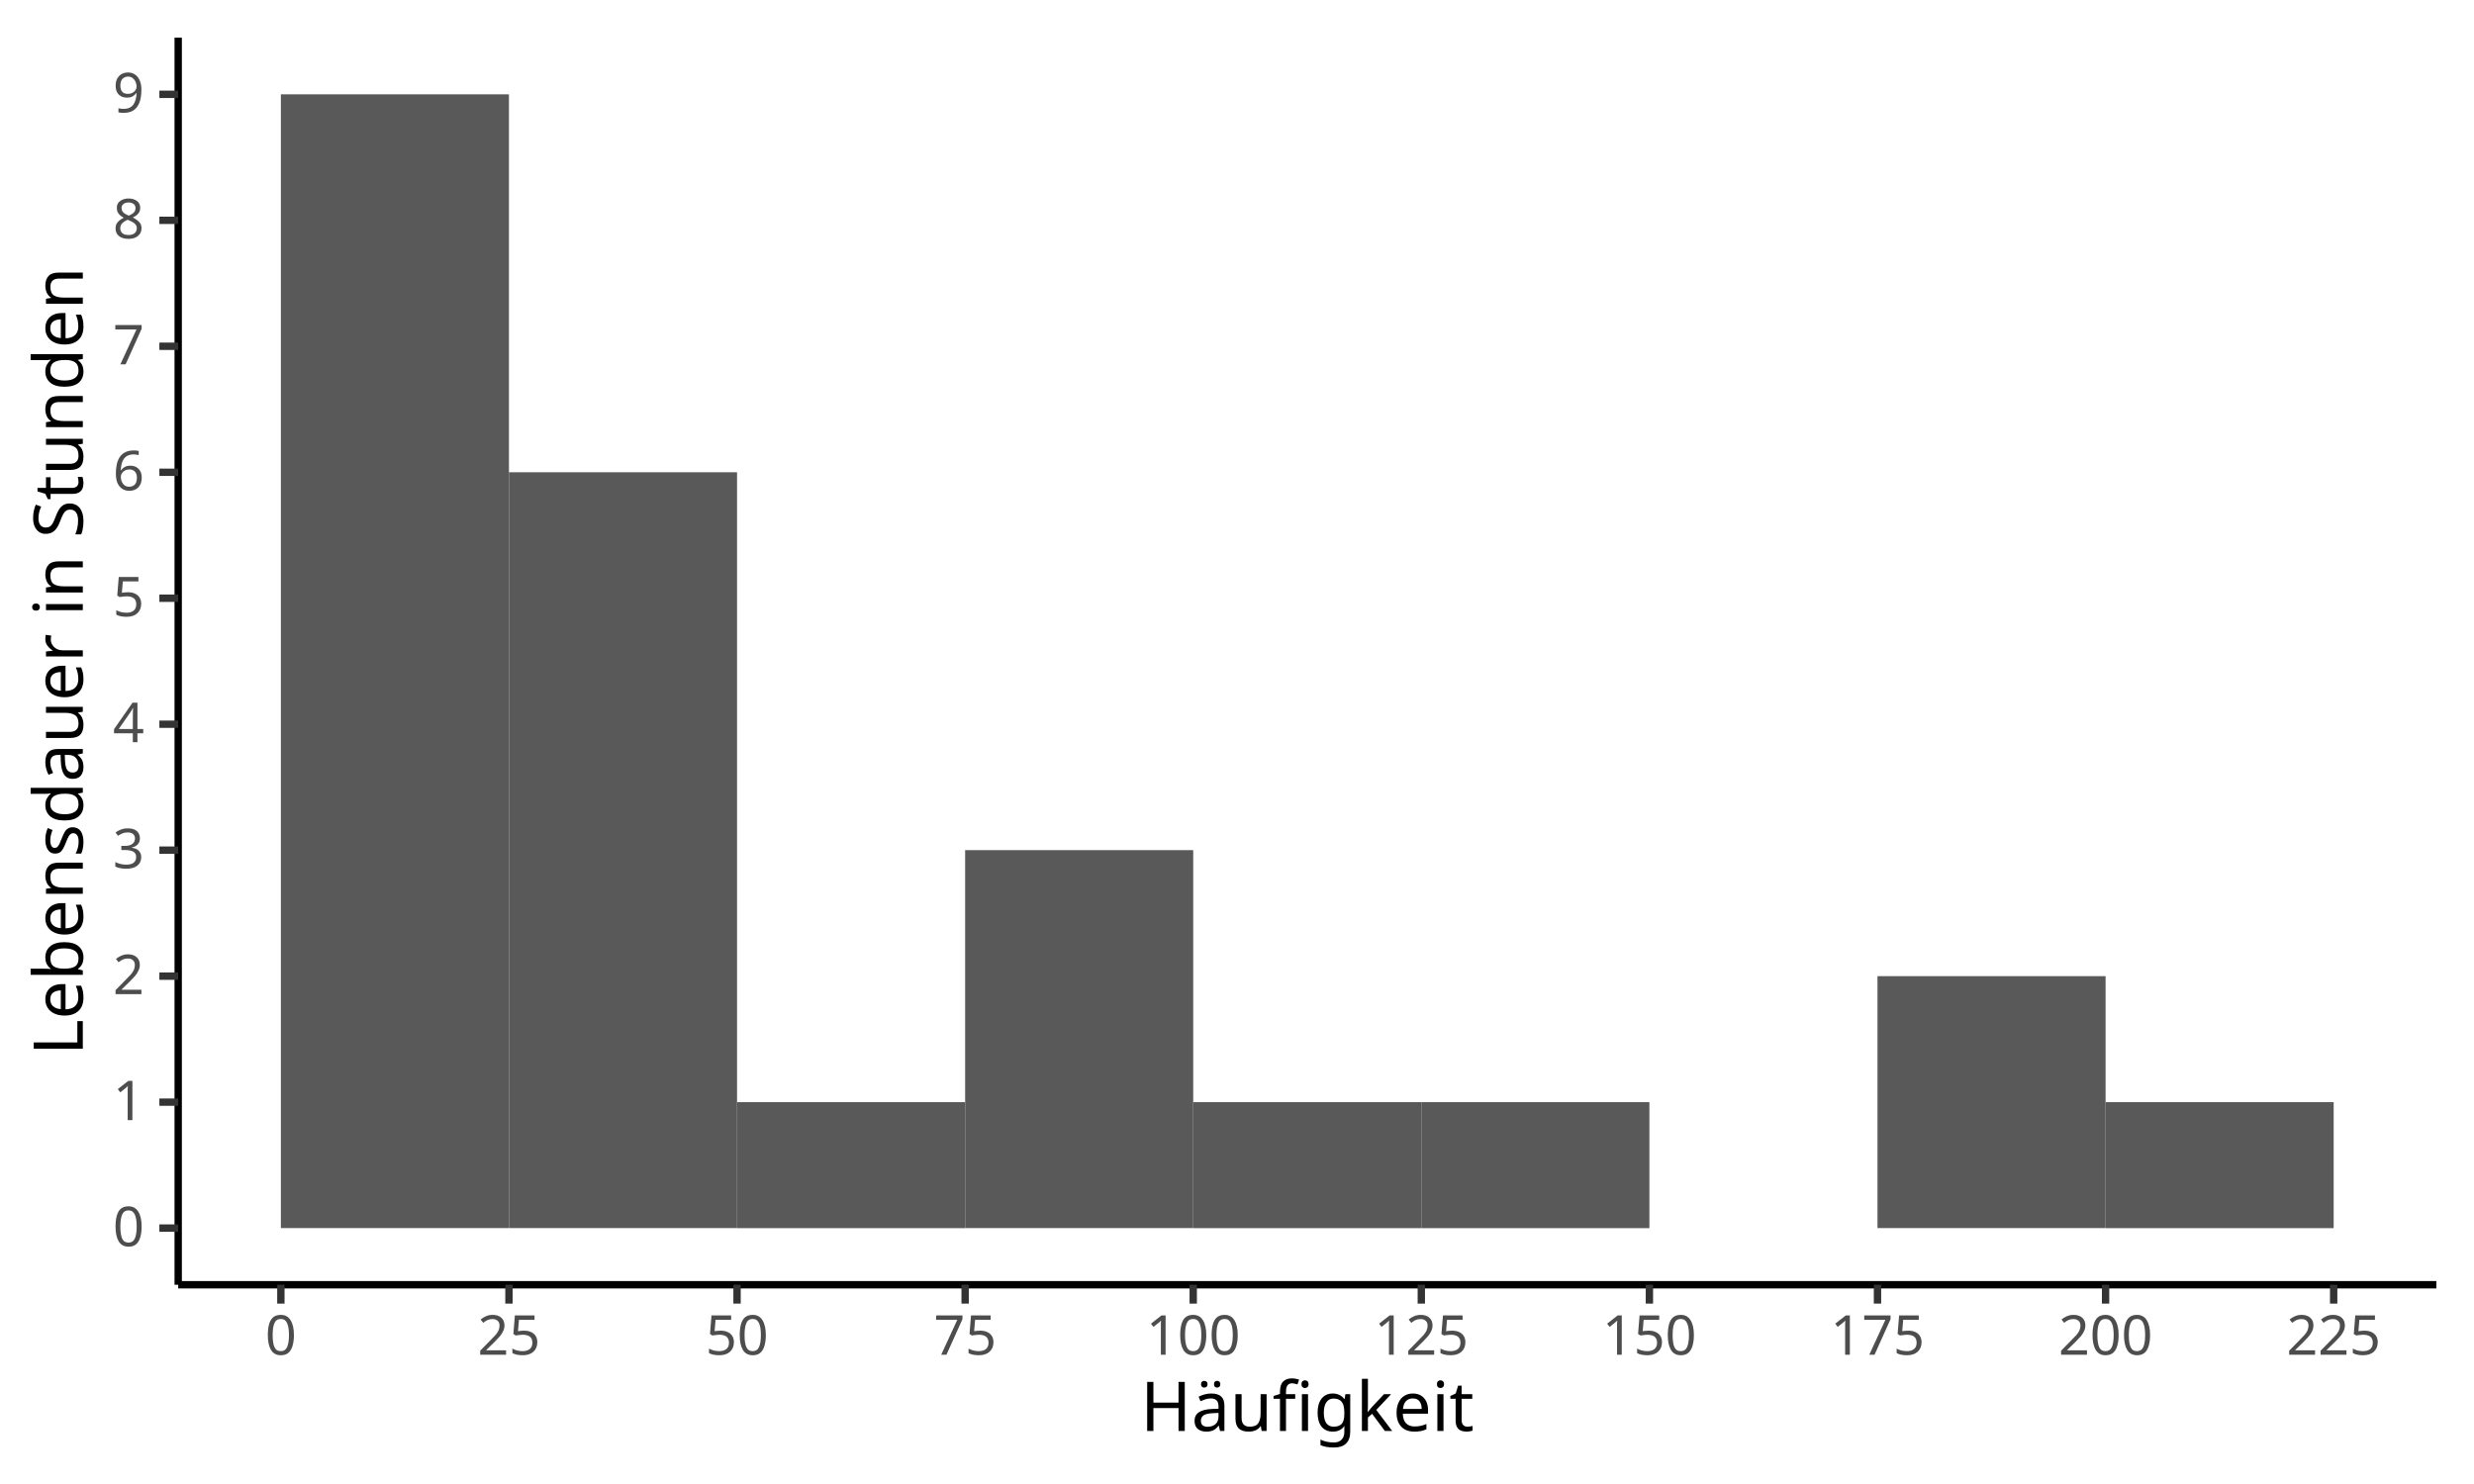
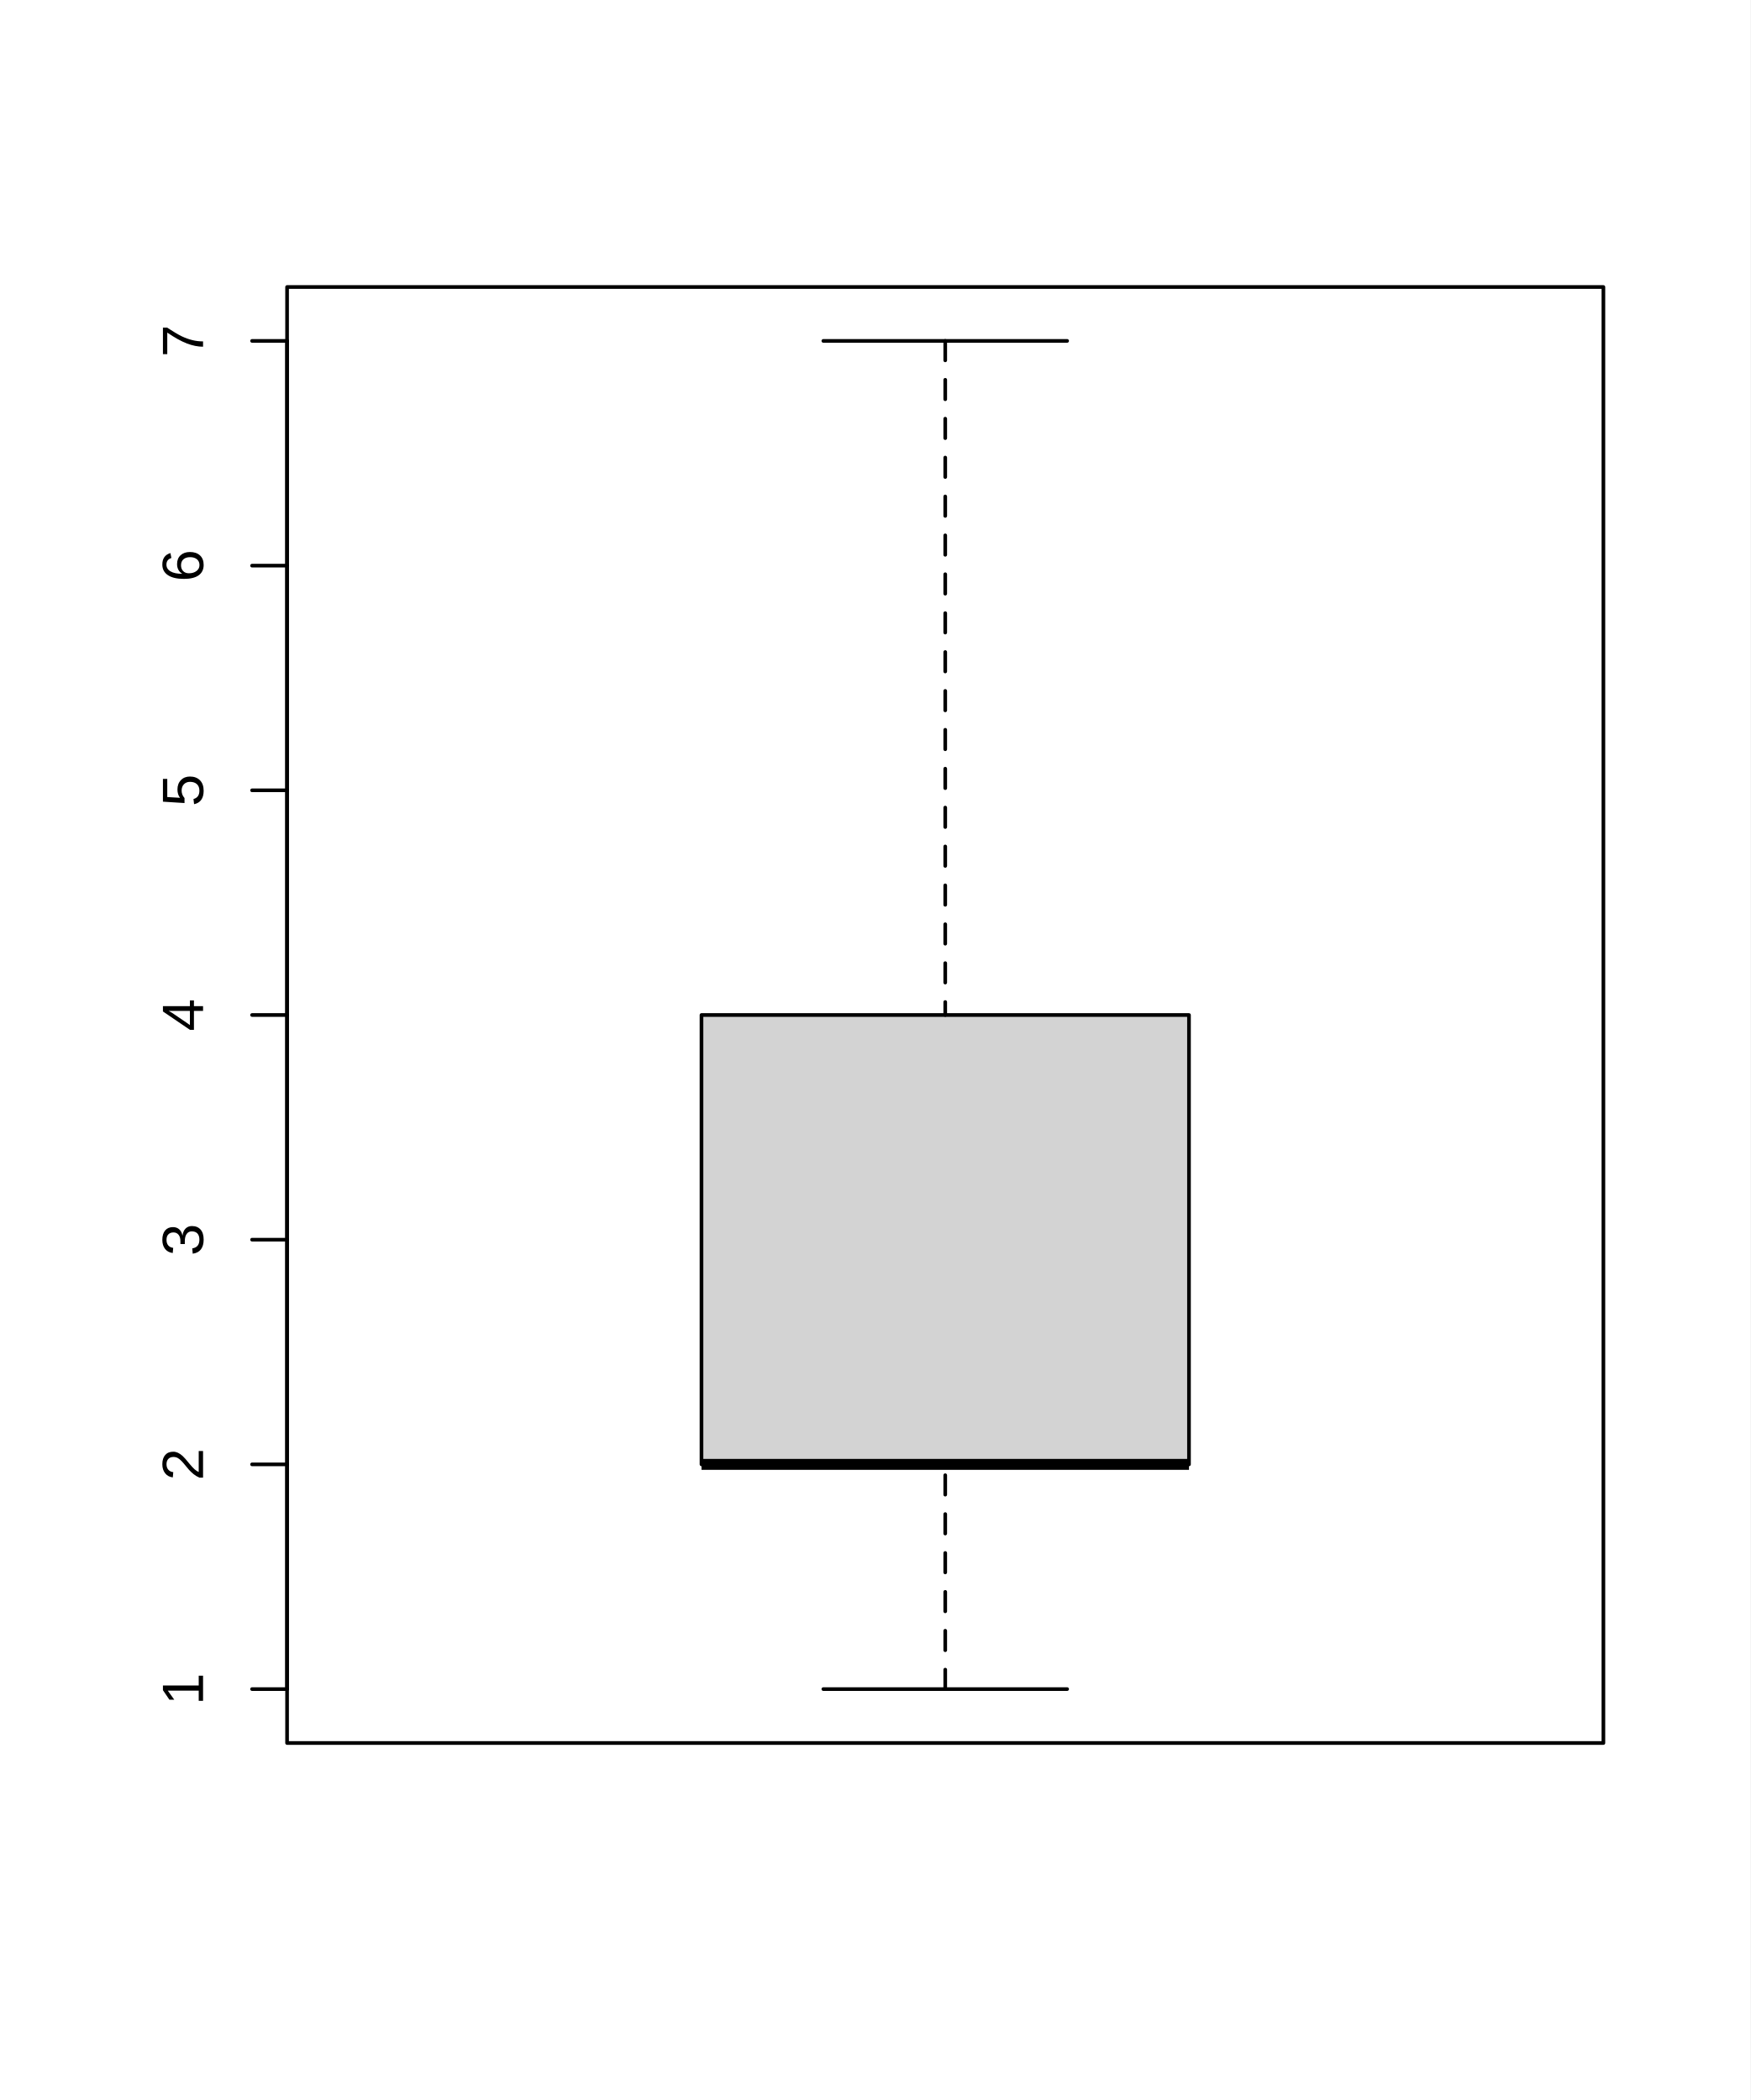
- <svg xmlns="http://www.w3.org/2000/svg" class="svglite" width="360.00pt" height="216.00pt" viewBox="0 0 360.00 216.00">
+ <svg xmlns="http://www.w3.org/2000/svg" class="svglite" width="360.00pt" height="432.00pt" viewBox="0 0 360.00 432.00">
  <defs>
    <style type="text/css">
    .svglite line, .svglite polyline, .svglite polygon, .svglite path, .svglite rect, .svglite circle {
      fill: none;
      stroke: #000000;
      stroke-linecap: round;
      stroke-linejoin: round;
      stroke-miterlimit: 10.00;
    }
  </style>
  </defs>
  <rect width="100%" height="100%" style="stroke: none; fill: #FFFFFF;" />
  <defs>
-     <clipPath id="cpMC4wMHwzNjAuMDB8MC4wMHwyMTYuMDA=">
-       <rect x="0.00" y="0.00" width="360.00" height="216.00" />
+     <clipPath id="cpMC4wMHwzNjAuMDB8MC4wMHw0MzIuMDA=">
+       <rect x="0.00" y="0.00" width="360.00" height="432.00" />
    </clipPath>
  </defs>
-   <g clip-path="url(#cpMC4wMHwzNjAuMDB8MC4wMHwyMTYuMDA=)">
-     <rect x="0" y="0.00" width="360.00" height="216.00" style="stroke-width: 1.07; stroke: #FFFFFF; fill: #FFFFFF;" />
-   </g>
+   <g clip-path="url(#cpMC4wMHwzNjAuMDB8MC4wMHw0MzIuMDA=)">
+ </g>
  <defs>
-     <clipPath id="cpMjUuOTN8MzU0LjUyfDUuNDh8MTg3LjAw">
-       <rect x="25.93" y="5.48" width="328.59" height="181.52" />
+     <clipPath id="cpNTkuMDR8MzI5Ljc2fDU5LjA0fDM1OC41Ng==">
+       <rect x="59.04" y="59.04" width="270.72" height="299.52" />
    </clipPath>
  </defs>
-   <g clip-path="url(#cpMjUuOTN8MzU0LjUyfDUuNDh8MTg3LjAw)">
-     <rect x="25.93" y="5.48" width="328.59" height="181.52" style="stroke-width: 1.07; stroke: none; fill: #FFFFFF;" />
-     <rect x="40.87" y="13.73" width="33.19" height="165.02" style="stroke-width: 1.07; stroke: none; stroke-linecap: square; stroke-linejoin: miter; fill: #595959;" />
-     <rect x="74.06" y="68.74" width="33.19" height="110.01" style="stroke-width: 1.07; stroke: none; stroke-linecap: square; stroke-linejoin: miter; fill: #595959;" />
-     <rect x="107.25" y="160.42" width="33.19" height="18.34" style="stroke-width: 1.07; stroke: none; stroke-linecap: square; stroke-linejoin: miter; fill: #595959;" />
-     <rect x="140.44" y="123.74" width="33.19" height="55.01" style="stroke-width: 1.07; stroke: none; stroke-linecap: square; stroke-linejoin: miter; fill: #595959;" />
-     <rect x="173.63" y="160.42" width="33.19" height="18.34" style="stroke-width: 1.07; stroke: none; stroke-linecap: square; stroke-linejoin: miter; fill: #595959;" />
-     <rect x="206.82" y="160.42" width="33.19" height="18.34" style="stroke-width: 1.07; stroke: none; stroke-linecap: square; stroke-linejoin: miter; fill: #595959;" />
-     <rect x="240.01" y="178.75" width="33.19" height="0.00" style="stroke-width: 1.07; stroke: none; stroke-linecap: square; stroke-linejoin: miter; fill: #595959;" />
-     <rect x="273.20" y="142.08" width="33.19" height="36.67" style="stroke-width: 1.07; stroke: none; stroke-linecap: square; stroke-linejoin: miter; fill: #595959;" />
-     <rect x="306.39" y="160.42" width="33.19" height="18.34" style="stroke-width: 1.07; stroke: none; stroke-linecap: square; stroke-linejoin: miter; fill: #595959;" />
+   <g clip-path="url(#cpNTkuMDR8MzI5Ljc2fDU5LjA0fDM1OC41Ng==)">
+     <polygon points="144.27,301.24 244.53,301.24 244.53,208.80 144.27,208.80 " style="stroke-width: 0.75; stroke: none; fill: #D3D3D3;" />
+     <line x1="144.27" y1="301.24" x2="244.53" y2="301.24" style="stroke-width: 2.25; stroke-linecap: butt;" />
+     <line x1="194.40" y1="347.47" x2="194.40" y2="301.24" style="stroke-width: 0.75; stroke-dasharray: 4.00,4.00;" />
+     <line x1="194.40" y1="70.13" x2="194.40" y2="208.80" style="stroke-width: 0.75; stroke-dasharray: 4.00,4.00;" />
+     <line x1="169.33" y1="347.47" x2="219.47" y2="347.47" style="stroke-width: 0.75;" />
+     <line x1="169.33" y1="70.13" x2="219.47" y2="70.13" style="stroke-width: 0.75;" />
+     <polyline points="144.27,301.24 244.53,301.24 244.53,208.80 144.27,208.80 144.27,301.24 " style="stroke-width: 0.75;" />
  </g>
-   <g clip-path="url(#cpMC4wMHwzNjAuMDB8MC4wMHwyMTYuMDA=)">
-     <polyline points="25.93,187.00 25.93,5.48 " style="stroke-width: 1.07; stroke-linecap: butt;" />
-     <text x="21.00" y="181.38" text-anchor="end" style="font-size: 8.00px; fill: #4D4D4D; font-family: Source Sans Pro;" textLength="3.97px" lengthAdjust="spacingAndGlyphs">0</text>
-     <text x="21.00" y="163.04" text-anchor="end" style="font-size: 8.00px; fill: #4D4D4D; font-family: Source Sans Pro;" textLength="3.97px" lengthAdjust="spacingAndGlyphs">1</text>
-     <text x="21.00" y="144.70" text-anchor="end" style="font-size: 8.00px; fill: #4D4D4D; font-family: Source Sans Pro;" textLength="3.97px" lengthAdjust="spacingAndGlyphs">2</text>
-     <text x="21.00" y="126.37" text-anchor="end" style="font-size: 8.00px; fill: #4D4D4D; font-family: Source Sans Pro;" textLength="3.97px" lengthAdjust="spacingAndGlyphs">3</text>
-     <text x="21.00" y="108.03" text-anchor="end" style="font-size: 8.00px; fill: #4D4D4D; font-family: Source Sans Pro;" textLength="3.97px" lengthAdjust="spacingAndGlyphs">4</text>
-     <text x="21.00" y="89.70" text-anchor="end" style="font-size: 8.00px; fill: #4D4D4D; font-family: Source Sans Pro;" textLength="3.97px" lengthAdjust="spacingAndGlyphs">5</text>
-     <text x="21.00" y="71.36" text-anchor="end" style="font-size: 8.00px; fill: #4D4D4D; font-family: Source Sans Pro;" textLength="3.97px" lengthAdjust="spacingAndGlyphs">6</text>
-     <text x="21.00" y="53.03" text-anchor="end" style="font-size: 8.00px; fill: #4D4D4D; font-family: Source Sans Pro;" textLength="3.97px" lengthAdjust="spacingAndGlyphs">7</text>
-     <text x="21.00" y="34.69" text-anchor="end" style="font-size: 8.00px; fill: #4D4D4D; font-family: Source Sans Pro;" textLength="3.97px" lengthAdjust="spacingAndGlyphs">8</text>
-     <text x="21.00" y="16.35" text-anchor="end" style="font-size: 8.00px; fill: #4D4D4D; font-family: Source Sans Pro;" textLength="3.97px" lengthAdjust="spacingAndGlyphs">9</text>
-     <polyline points="23.19,178.75 25.93,178.75 " style="stroke-width: 1.07; stroke: #333333; stroke-linecap: butt;" />
-     <polyline points="23.19,160.42 25.93,160.42 " style="stroke-width: 1.07; stroke: #333333; stroke-linecap: butt;" />
-     <polyline points="23.19,142.08 25.93,142.08 " style="stroke-width: 1.07; stroke: #333333; stroke-linecap: butt;" />
-     <polyline points="23.19,123.74 25.93,123.74 " style="stroke-width: 1.07; stroke: #333333; stroke-linecap: butt;" />
-     <polyline points="23.19,105.41 25.93,105.41 " style="stroke-width: 1.07; stroke: #333333; stroke-linecap: butt;" />
-     <polyline points="23.19,87.07 25.93,87.07 " style="stroke-width: 1.07; stroke: #333333; stroke-linecap: butt;" />
-     <polyline points="23.19,68.74 25.93,68.74 " style="stroke-width: 1.07; stroke: #333333; stroke-linecap: butt;" />
-     <polyline points="23.19,50.40 25.93,50.40 " style="stroke-width: 1.07; stroke: #333333; stroke-linecap: butt;" />
-     <polyline points="23.19,32.07 25.93,32.07 " style="stroke-width: 1.07; stroke: #333333; stroke-linecap: butt;" />
-     <polyline points="23.19,13.73 25.93,13.73 " style="stroke-width: 1.07; stroke: #333333; stroke-linecap: butt;" />
-     <polyline points="25.93,187.00 354.52,187.00 " style="stroke-width: 1.07; stroke-linecap: butt;" />
-     <polyline points="40.87,189.74 40.87,187.00 " style="stroke-width: 1.07; stroke: #333333; stroke-linecap: butt;" />
-     <polyline points="74.06,189.74 74.06,187.00 " style="stroke-width: 1.07; stroke: #333333; stroke-linecap: butt;" />
-     <polyline points="107.25,189.74 107.25,187.00 " style="stroke-width: 1.07; stroke: #333333; stroke-linecap: butt;" />
-     <polyline points="140.44,189.74 140.44,187.00 " style="stroke-width: 1.07; stroke: #333333; stroke-linecap: butt;" />
-     <polyline points="173.63,189.74 173.63,187.00 " style="stroke-width: 1.07; stroke: #333333; stroke-linecap: butt;" />
-     <polyline points="206.82,189.74 206.82,187.00 " style="stroke-width: 1.07; stroke: #333333; stroke-linecap: butt;" />
-     <polyline points="240.01,189.74 240.01,187.00 " style="stroke-width: 1.07; stroke: #333333; stroke-linecap: butt;" />
-     <polyline points="273.20,189.74 273.20,187.00 " style="stroke-width: 1.07; stroke: #333333; stroke-linecap: butt;" />
-     <polyline points="306.39,189.74 306.39,187.00 " style="stroke-width: 1.07; stroke: #333333; stroke-linecap: butt;" />
-     <polyline points="339.58,189.74 339.58,187.00 " style="stroke-width: 1.07; stroke: #333333; stroke-linecap: butt;" />
-     <text x="40.87" y="197.18" text-anchor="middle" style="font-size: 8.00px; fill: #4D4D4D; font-family: Source Sans Pro;" textLength="3.97px" lengthAdjust="spacingAndGlyphs">0</text>
-     <text x="74.06" y="197.18" text-anchor="middle" style="font-size: 8.00px; fill: #4D4D4D; font-family: Source Sans Pro;" textLength="7.95px" lengthAdjust="spacingAndGlyphs">25</text>
-     <text x="107.25" y="197.18" text-anchor="middle" style="font-size: 8.00px; fill: #4D4D4D; font-family: Source Sans Pro;" textLength="7.95px" lengthAdjust="spacingAndGlyphs">50</text>
-     <text x="140.44" y="197.18" text-anchor="middle" style="font-size: 8.00px; fill: #4D4D4D; font-family: Source Sans Pro;" textLength="7.95px" lengthAdjust="spacingAndGlyphs">75</text>
-     <text x="173.63" y="197.18" text-anchor="middle" style="font-size: 8.00px; fill: #4D4D4D; font-family: Source Sans Pro;" textLength="11.92px" lengthAdjust="spacingAndGlyphs">100</text>
-     <text x="206.82" y="197.18" text-anchor="middle" style="font-size: 8.00px; fill: #4D4D4D; font-family: Source Sans Pro;" textLength="11.92px" lengthAdjust="spacingAndGlyphs">125</text>
-     <text x="240.01" y="197.18" text-anchor="middle" style="font-size: 8.00px; fill: #4D4D4D; font-family: Source Sans Pro;" textLength="11.92px" lengthAdjust="spacingAndGlyphs">150</text>
-     <text x="273.20" y="197.18" text-anchor="middle" style="font-size: 8.00px; fill: #4D4D4D; font-family: Source Sans Pro;" textLength="11.92px" lengthAdjust="spacingAndGlyphs">175</text>
-     <text x="306.39" y="197.18" text-anchor="middle" style="font-size: 8.00px; fill: #4D4D4D; font-family: Source Sans Pro;" textLength="11.92px" lengthAdjust="spacingAndGlyphs">200</text>
-     <text x="339.58" y="197.18" text-anchor="middle" style="font-size: 8.00px; fill: #4D4D4D; font-family: Source Sans Pro;" textLength="11.92px" lengthAdjust="spacingAndGlyphs">225</text>
-     <text x="190.23" y="208.28" text-anchor="middle" style="font-size: 10.00px; font-family: Source Sans Pro;" textLength="43.19px" lengthAdjust="spacingAndGlyphs">Häufigkeit</text>
-     <text transform="translate(12.05,96.24) rotate(-90)" text-anchor="middle" style="font-size: 10.00px; font-family: Source Sans Pro;" textLength="102.00px" lengthAdjust="spacingAndGlyphs">Lebensdauer in Stunden</text>
+   <g clip-path="url(#cpMC4wMHwzNjAuMDB8MC4wMHw0MzIuMDA=)">
+     <line x1="59.04" y1="347.47" x2="59.04" y2="70.13" style="stroke-width: 0.75;" />
+     <line x1="59.04" y1="347.47" x2="51.84" y2="347.47" style="stroke-width: 0.75;" />
+     <line x1="59.04" y1="301.24" x2="51.84" y2="301.24" style="stroke-width: 0.75;" />
+     <line x1="59.04" y1="255.02" x2="51.84" y2="255.02" style="stroke-width: 0.75;" />
+     <line x1="59.04" y1="208.80" x2="51.84" y2="208.80" style="stroke-width: 0.75;" />
+     <line x1="59.04" y1="162.58" x2="51.84" y2="162.58" style="stroke-width: 0.75;" />
+     <line x1="59.04" y1="116.36" x2="51.84" y2="116.36" style="stroke-width: 0.75;" />
+     <line x1="59.04" y1="70.13" x2="51.84" y2="70.13" style="stroke-width: 0.75;" />
+     <text transform="translate(41.76,347.47) rotate(-90)" text-anchor="middle" style="font-size: 12.00px; font-family: Arial;" textLength="6.67px" lengthAdjust="spacingAndGlyphs">1</text>
+     <text transform="translate(41.76,301.24) rotate(-90)" text-anchor="middle" style="font-size: 12.00px; font-family: Arial;" textLength="6.67px" lengthAdjust="spacingAndGlyphs">2</text>
+     <text transform="translate(41.76,255.02) rotate(-90)" text-anchor="middle" style="font-size: 12.00px; font-family: Arial;" textLength="6.67px" lengthAdjust="spacingAndGlyphs">3</text>
+     <text transform="translate(41.76,208.80) rotate(-90)" text-anchor="middle" style="font-size: 12.00px; font-family: Arial;" textLength="6.67px" lengthAdjust="spacingAndGlyphs">4</text>
+     <text transform="translate(41.76,162.58) rotate(-90)" text-anchor="middle" style="font-size: 12.00px; font-family: Arial;" textLength="6.67px" lengthAdjust="spacingAndGlyphs">5</text>
+     <text transform="translate(41.76,116.36) rotate(-90)" text-anchor="middle" style="font-size: 12.00px; font-family: Arial;" textLength="6.67px" lengthAdjust="spacingAndGlyphs">6</text>
+     <text transform="translate(41.76,70.13) rotate(-90)" text-anchor="middle" style="font-size: 12.00px; font-family: Arial;" textLength="6.67px" lengthAdjust="spacingAndGlyphs">7</text>
+     <polyline points="59.04,358.56 329.76,358.56 329.76,59.04 59.04,59.04 59.04,358.56 " style="stroke-width: 0.75;" />
  </g>
</svg>
